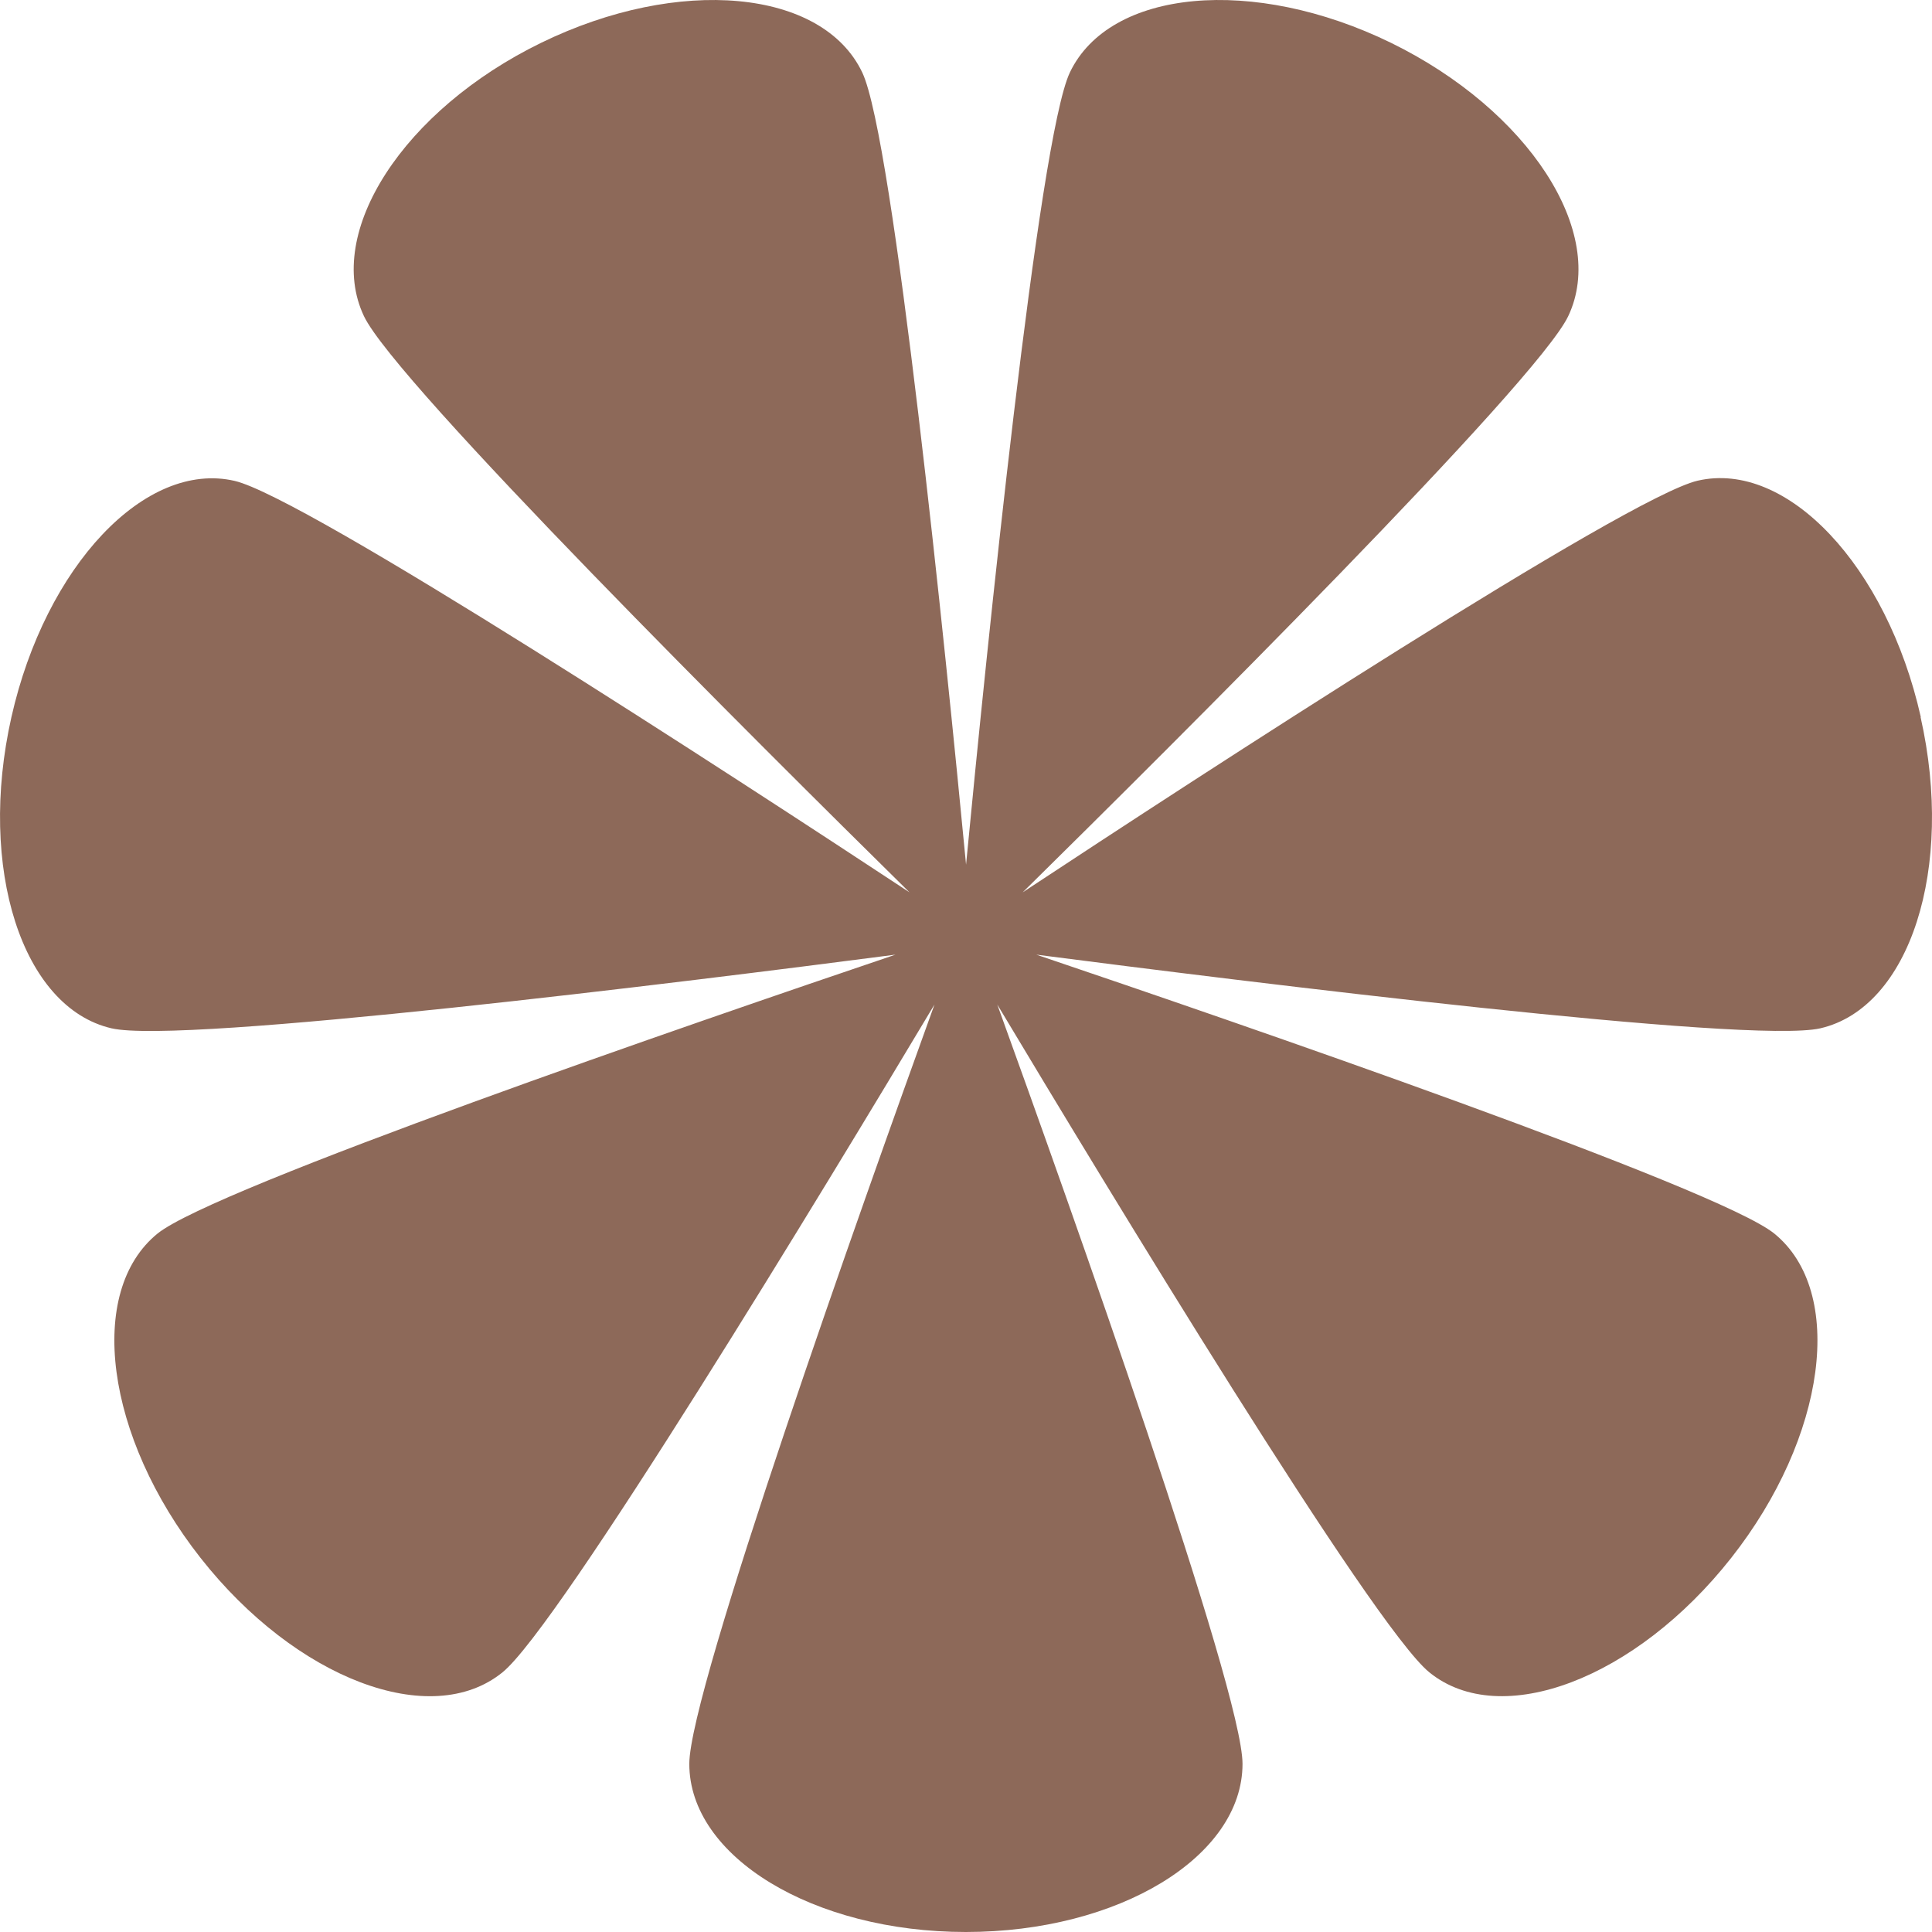
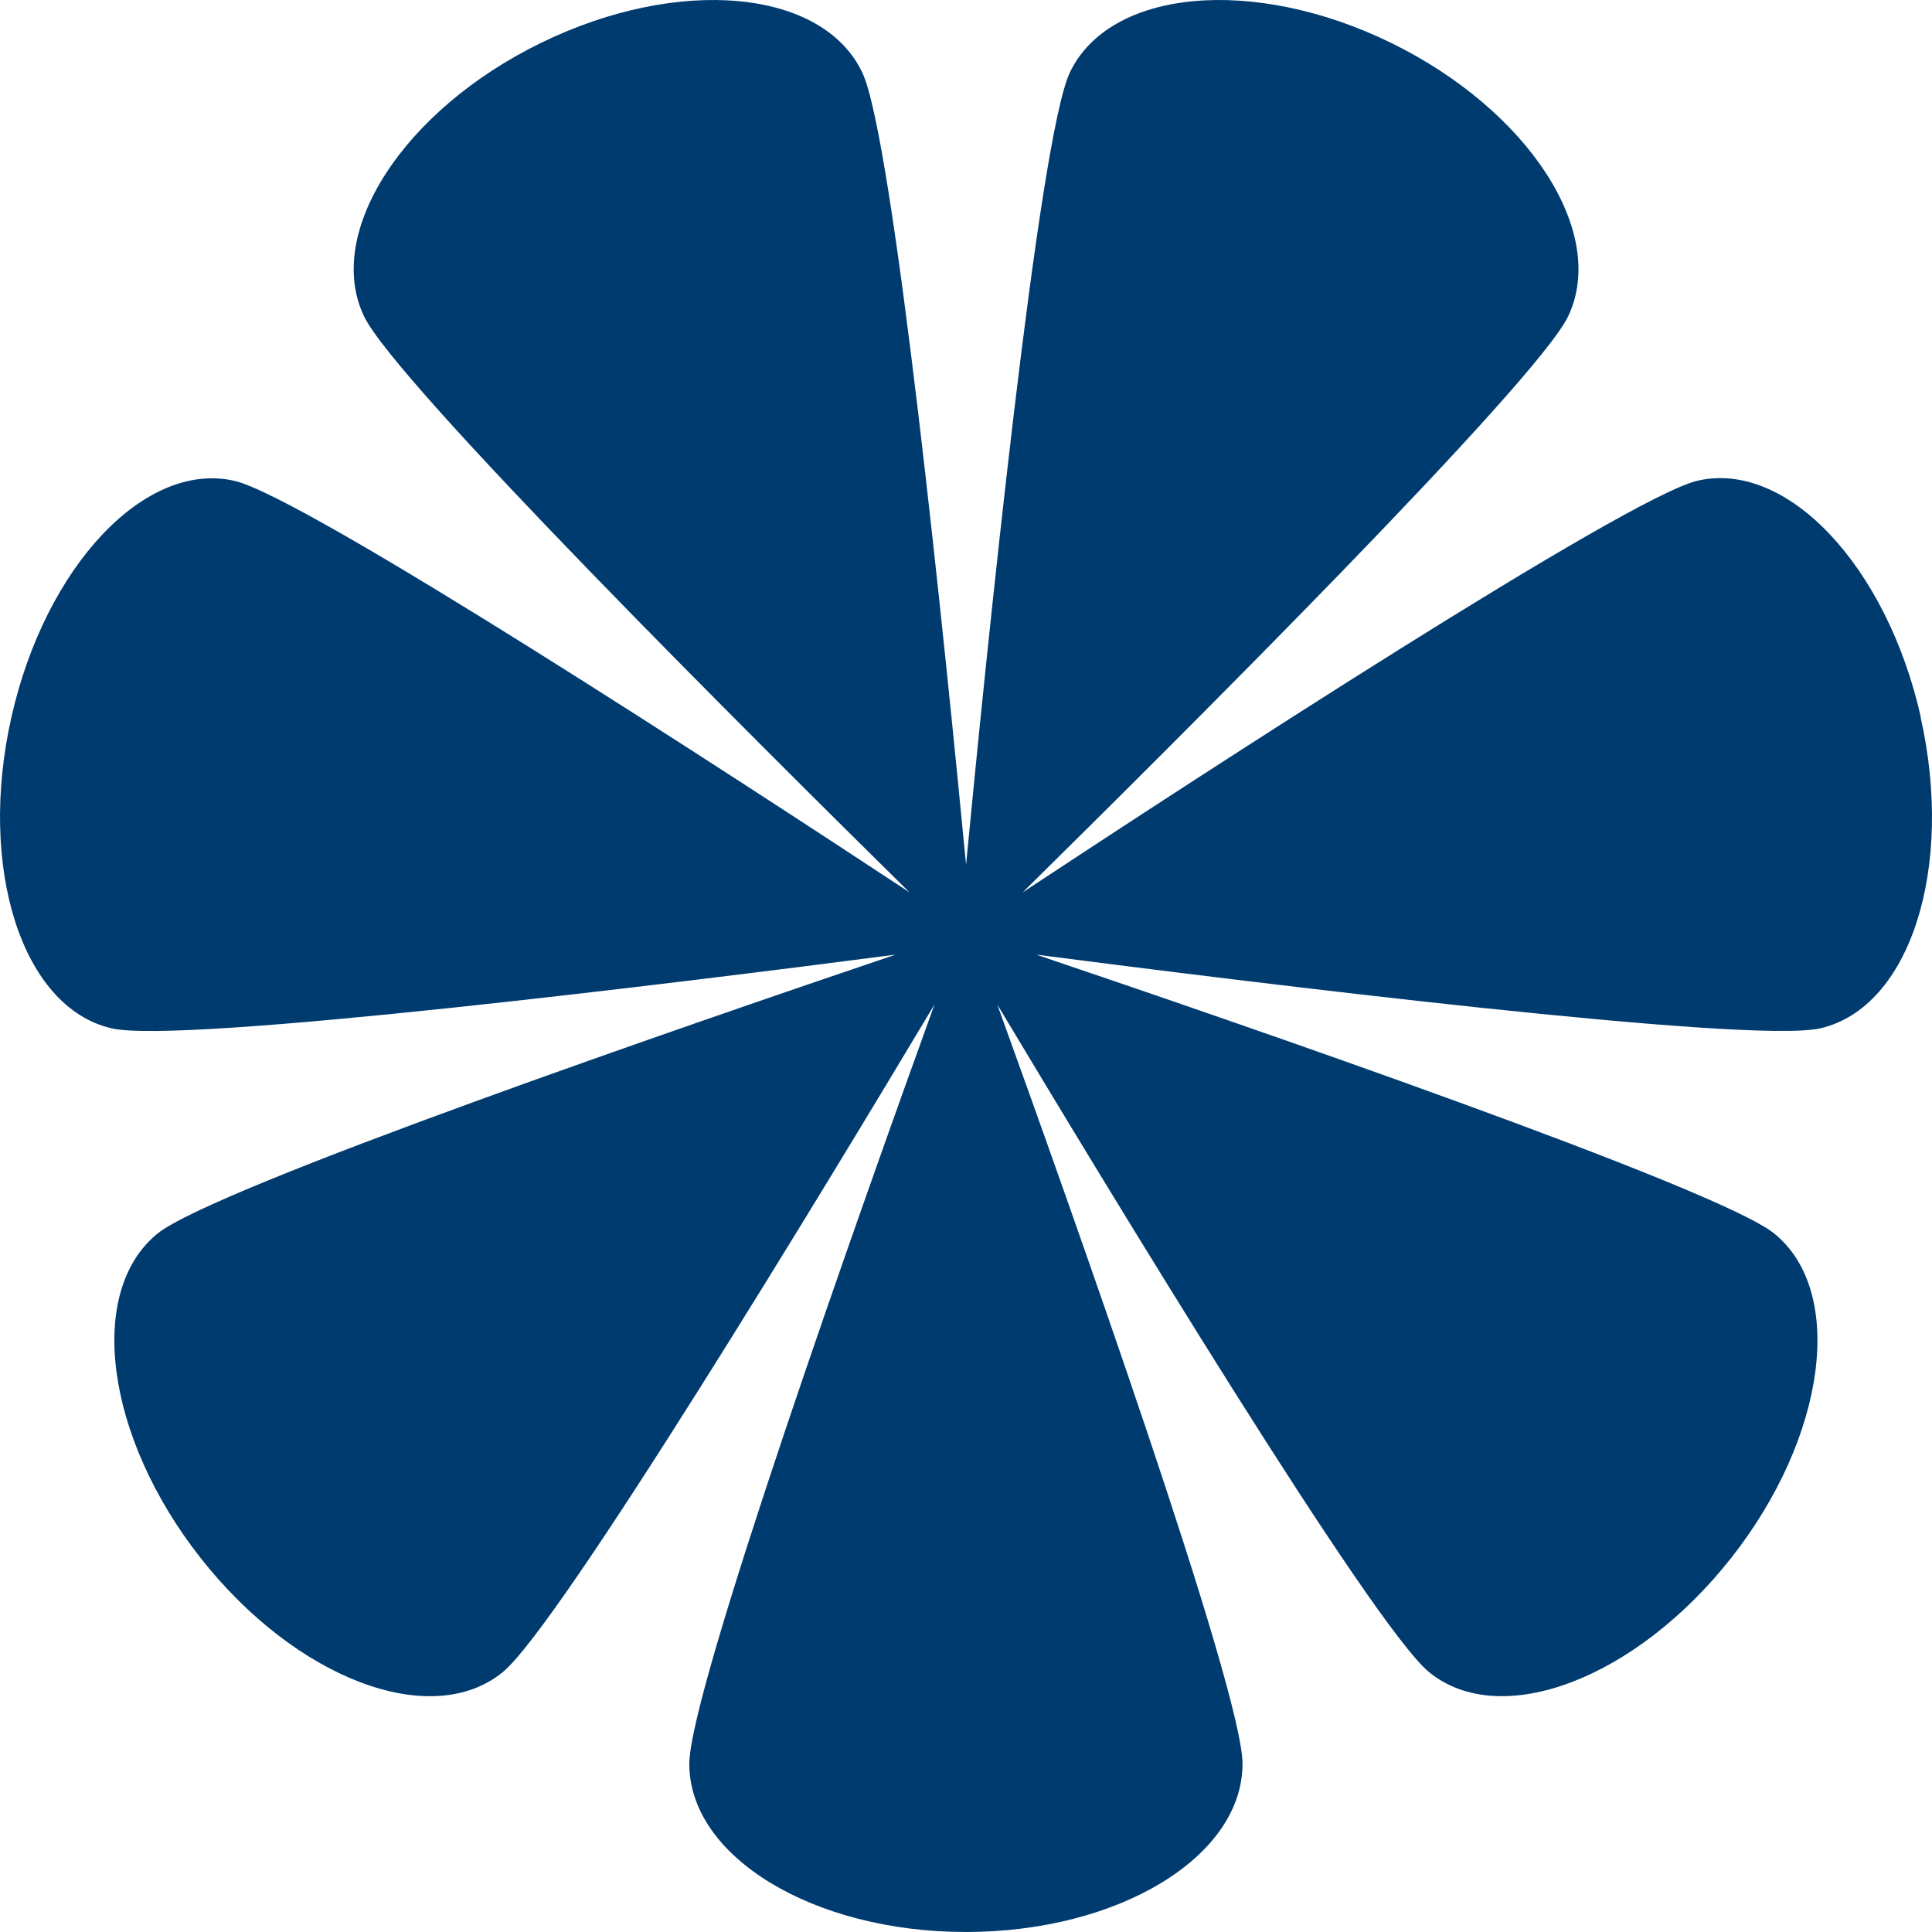
<svg xmlns="http://www.w3.org/2000/svg" width="32" height="32" viewBox="0 0 32 32" fill="none">
-   <path d="M31.814 11.875C31.25 9.37 29.595 7.619 28.117 7.962C26.951 8.234 19.863 12.85 16.939 14.78C19.439 12.316 25.455 6.331 25.975 5.236C26.633 3.849 25.317 1.824 23.039 0.709C20.759 -0.403 18.379 -0.183 17.72 1.201C17.2 2.299 16.339 10.801 16.001 14.321C15.663 10.801 14.802 2.296 14.282 1.201C13.624 -0.183 11.244 -0.403 8.963 0.709C6.683 1.821 5.37 3.849 6.028 5.236C6.548 6.334 12.563 12.316 15.064 14.78C12.14 12.853 5.052 8.234 3.886 7.965C2.407 7.622 0.753 9.376 0.189 11.878C-0.375 14.383 0.368 16.689 1.846 17.032C3.013 17.303 11.373 16.262 14.832 15.812C11.526 16.93 3.548 19.674 2.61 20.431C1.426 21.392 1.743 23.796 3.321 25.803C4.899 27.81 7.139 28.66 8.323 27.699C9.26 26.942 13.671 19.659 15.478 16.638C14.279 19.957 11.417 27.998 11.417 29.215C11.417 30.753 13.468 32 15.998 32C18.529 32 20.58 30.753 20.58 29.215C20.58 27.998 17.72 19.96 16.518 16.638C18.329 19.662 22.739 26.942 23.674 27.699C24.858 28.66 27.097 27.807 28.675 25.803C30.253 23.799 30.571 21.392 29.387 20.431C28.449 19.674 20.474 16.93 17.165 15.812C20.624 16.259 28.981 17.3 30.151 17.032C31.635 16.689 32.375 14.38 31.811 11.878L31.814 11.875Z" fill="#8D6959" />
+   <path d="M31.814 11.875C31.25 9.37 29.595 7.619 28.117 7.962C26.951 8.234 19.863 12.85 16.939 14.78C19.439 12.316 25.455 6.331 25.975 5.236C26.633 3.849 25.317 1.824 23.039 0.709C20.759 -0.403 18.379 -0.183 17.72 1.201C17.2 2.299 16.339 10.801 16.001 14.321C15.663 10.801 14.802 2.296 14.282 1.201C13.624 -0.183 11.244 -0.403 8.963 0.709C6.683 1.821 5.37 3.849 6.028 5.236C6.548 6.334 12.563 12.316 15.064 14.78C12.14 12.853 5.052 8.234 3.886 7.965C2.407 7.622 0.753 9.376 0.189 11.878C-0.375 14.383 0.368 16.689 1.846 17.032C3.013 17.303 11.373 16.262 14.832 15.812C11.526 16.93 3.548 19.674 2.61 20.431C1.426 21.392 1.743 23.796 3.321 25.803C4.899 27.81 7.139 28.66 8.323 27.699C9.26 26.942 13.671 19.659 15.478 16.638C14.279 19.957 11.417 27.998 11.417 29.215C11.417 30.753 13.468 32 15.998 32C18.529 32 20.58 30.753 20.58 29.215C20.58 27.998 17.72 19.96 16.518 16.638C18.329 19.662 22.739 26.942 23.674 27.699C24.858 28.66 27.097 27.807 28.675 25.803C30.253 23.799 30.571 21.392 29.387 20.431C28.449 19.674 20.474 16.93 17.165 15.812C20.624 16.259 28.981 17.3 30.151 17.032C31.635 16.689 32.375 14.38 31.811 11.878L31.814 11.875Z" fill="#003b70" />
</svg>
